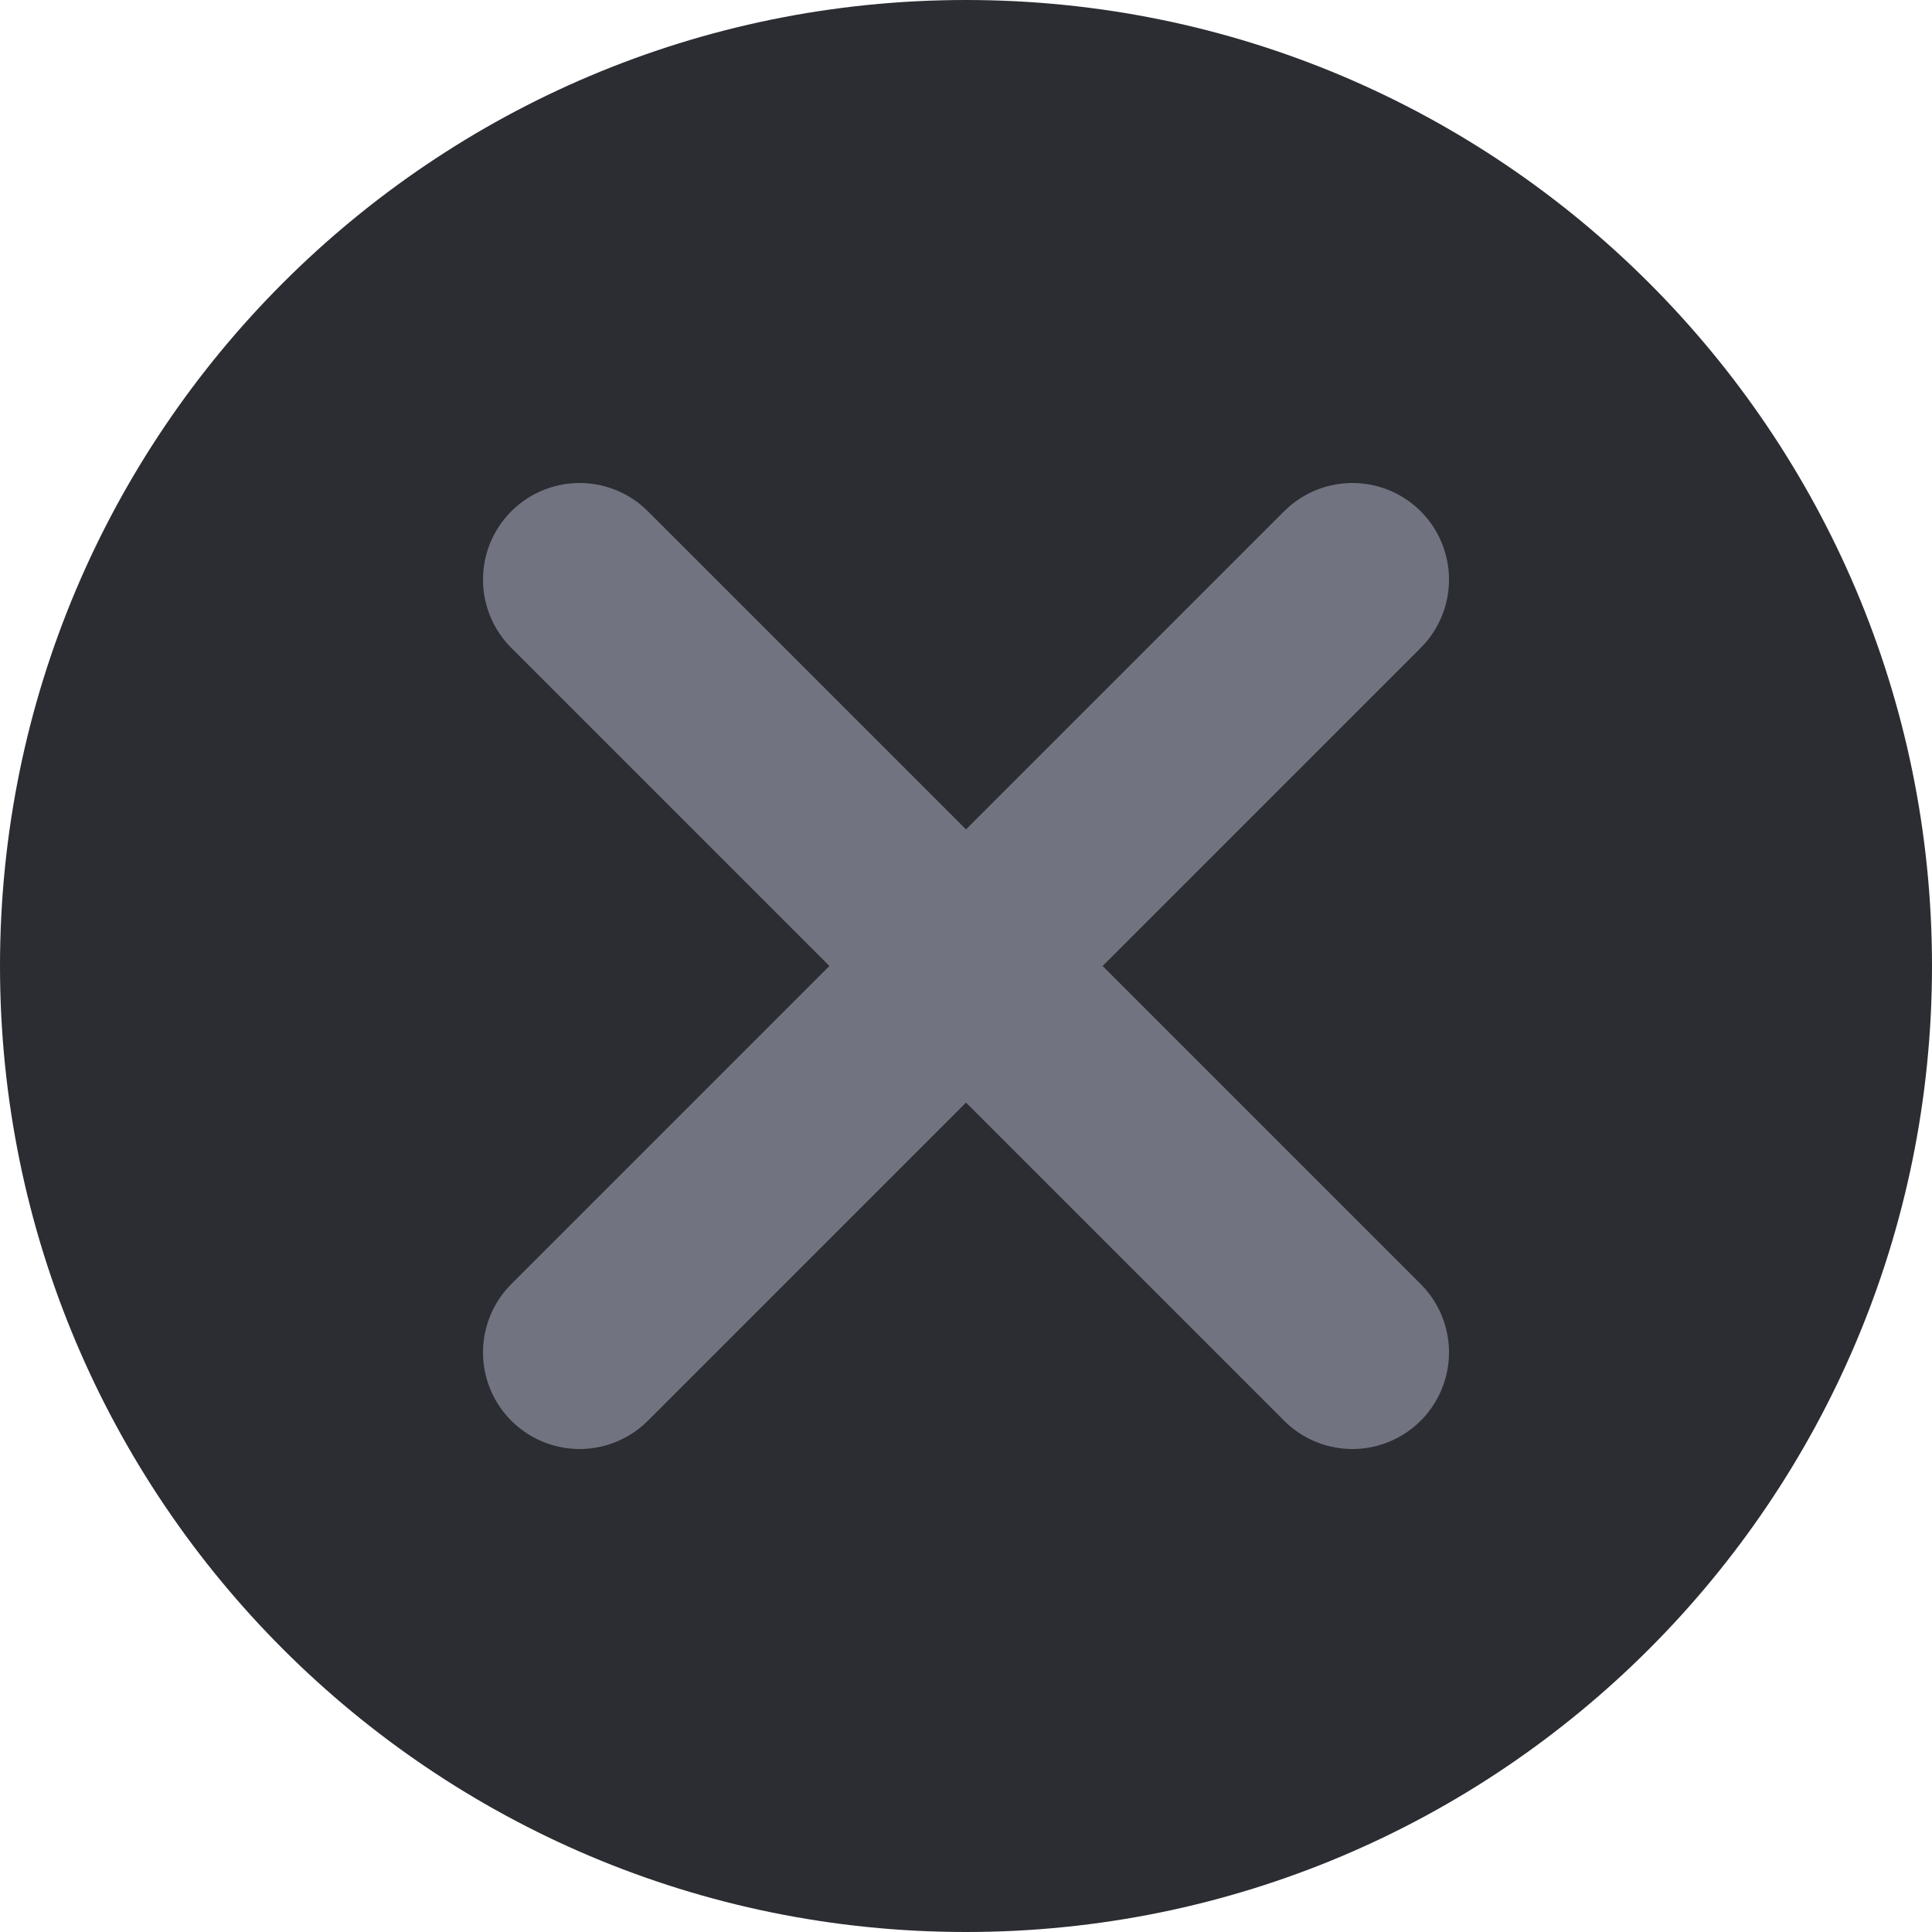
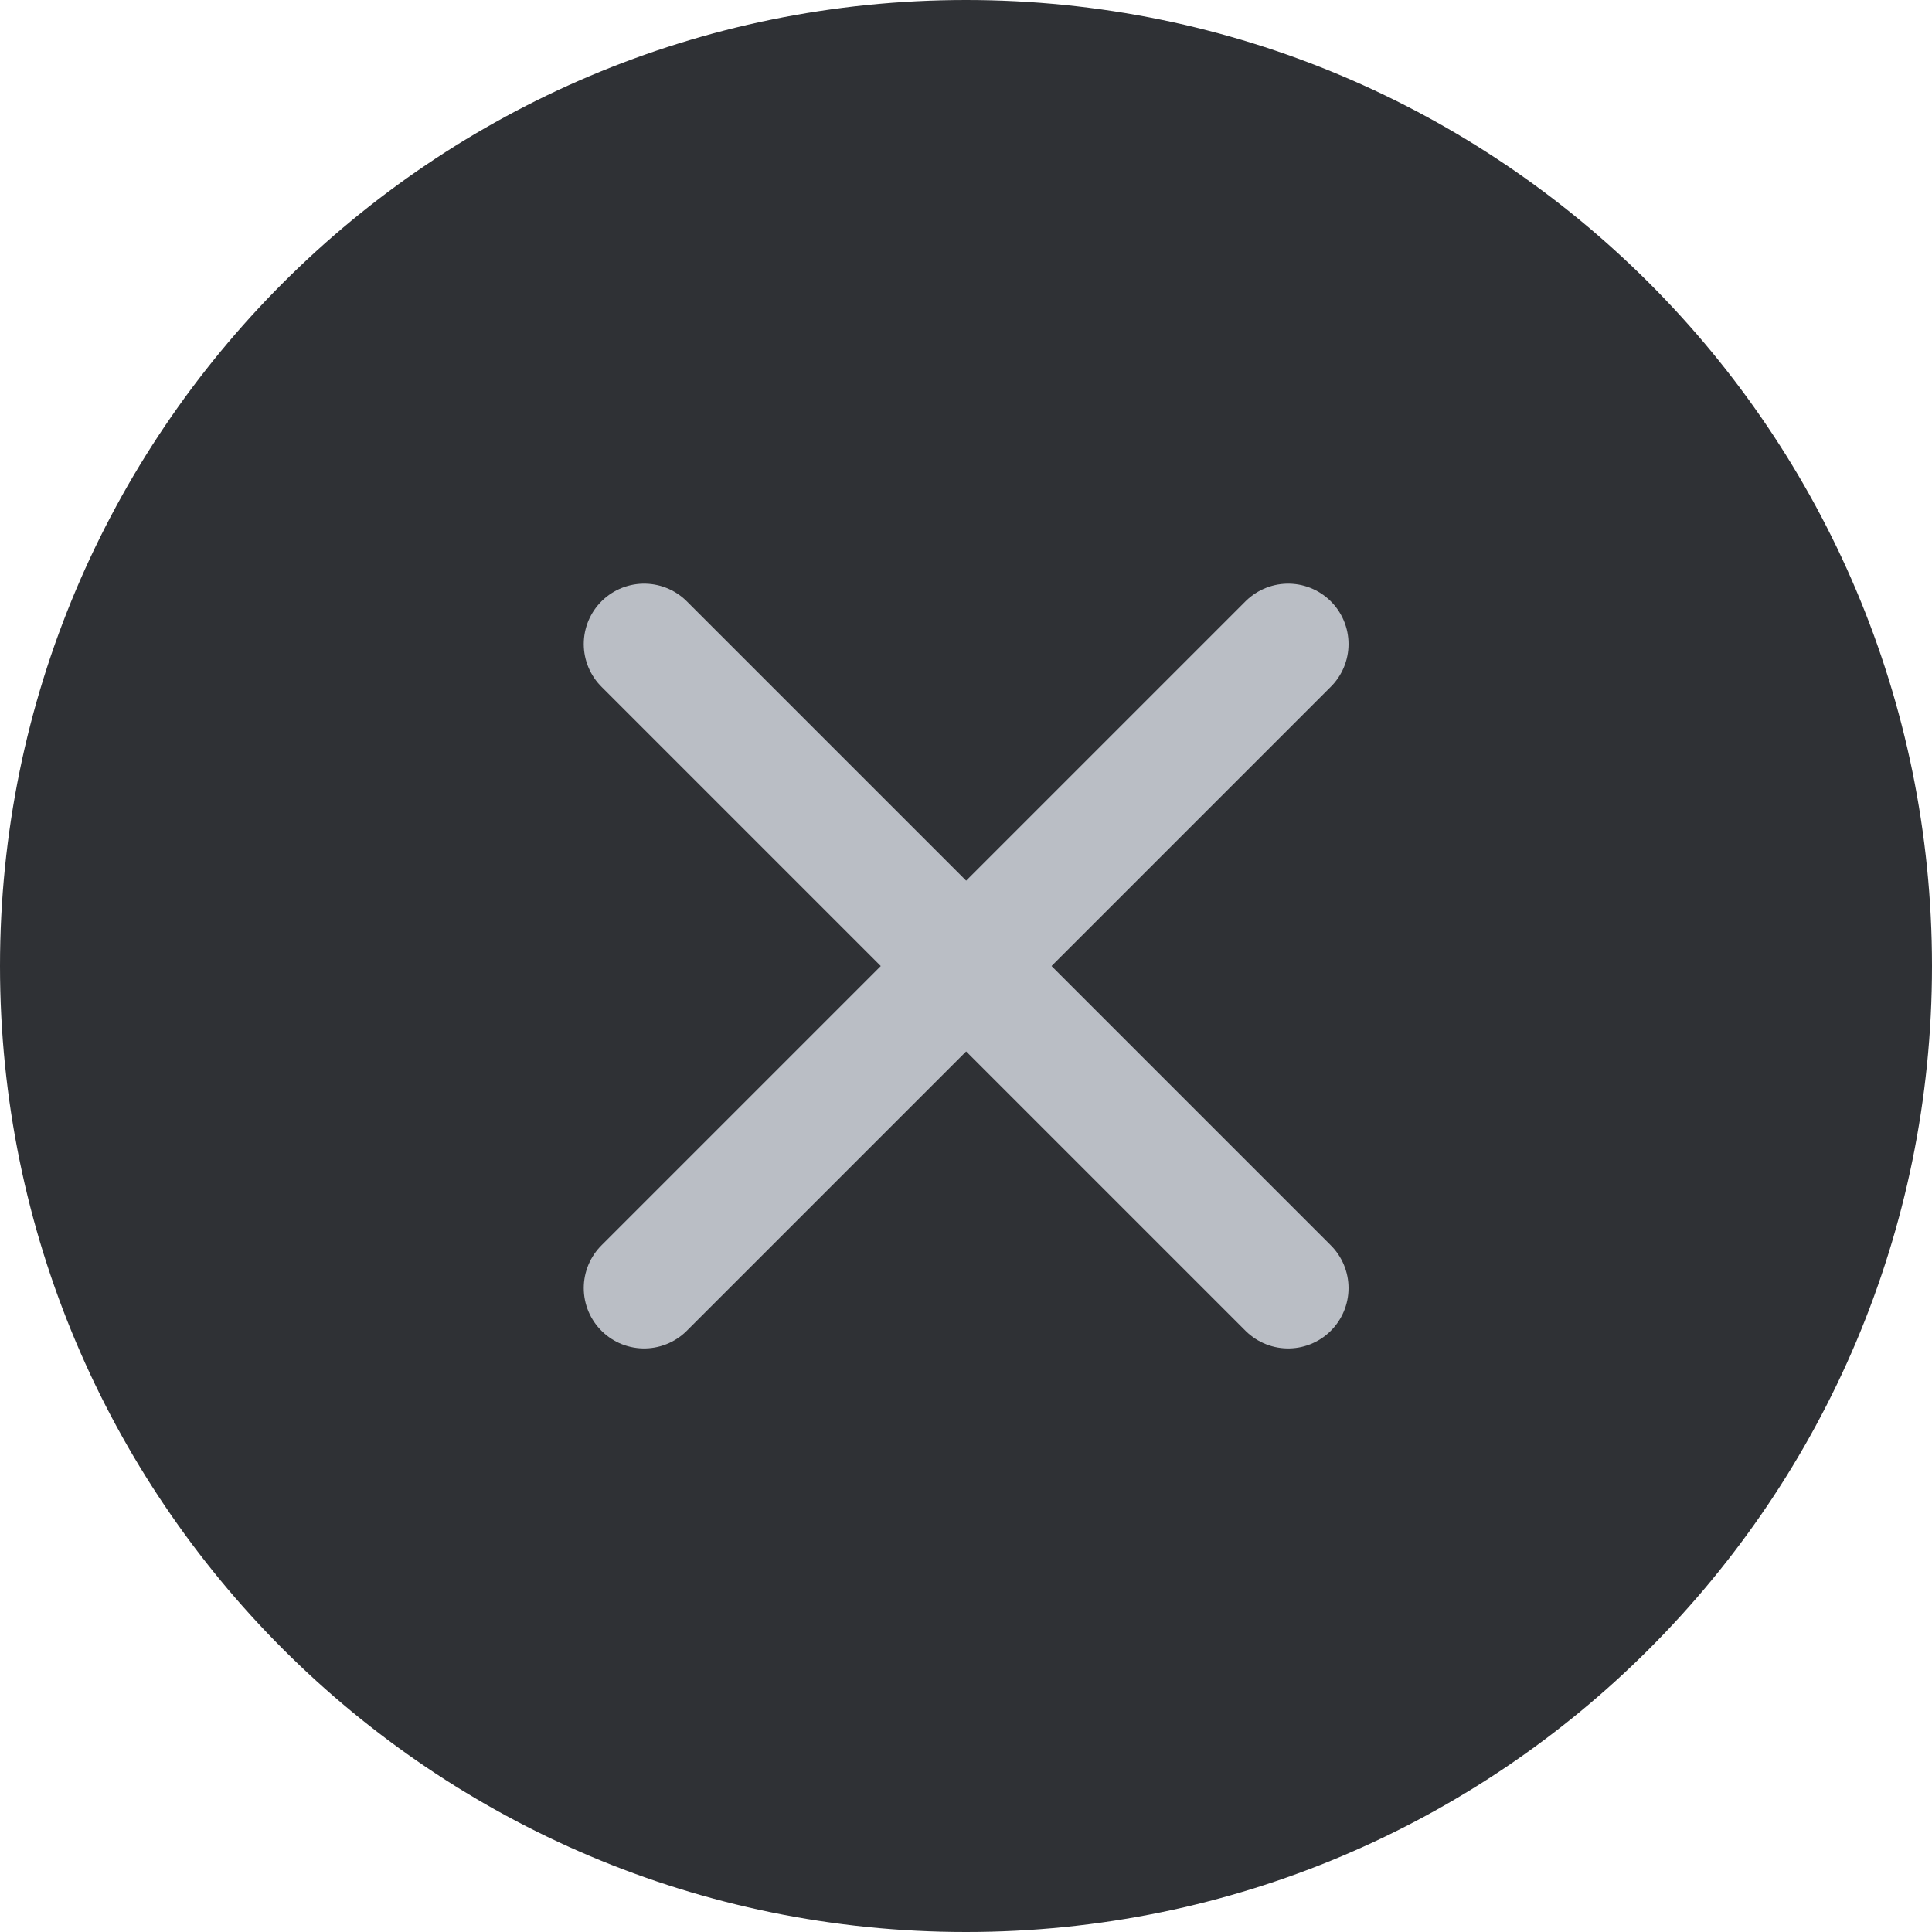
<svg xmlns="http://www.w3.org/2000/svg" width="20" height="20" viewBox="0 0 20 20" fill="none">
-   <rect width="20" height="20" rx="10" fill="#2b2d32" />
-   <path d="M6 6L14 14" stroke="#717380" stroke-width="2" stroke-linecap="round" stroke-linejoin="round" />
-   <path d="M6 14L14 6" stroke="#717380" stroke-width="2" stroke-linecap="round" stroke-linejoin="round" />
+   <rect width="20" height="20" rx="10" transform="matrix(-1 0 0 1 20 0)" fill="#2F3135" />
+   <path d="M6.668 6.667L13.335 13.334" stroke="#BABEC5" stroke-width="1.25" stroke-linecap="round" stroke-linejoin="round" />
+   <path d="M6.668 13.334L13.335 6.667" stroke="#BABEC5" stroke-width="1.25" stroke-linecap="round" stroke-linejoin="round" />
</svg>
